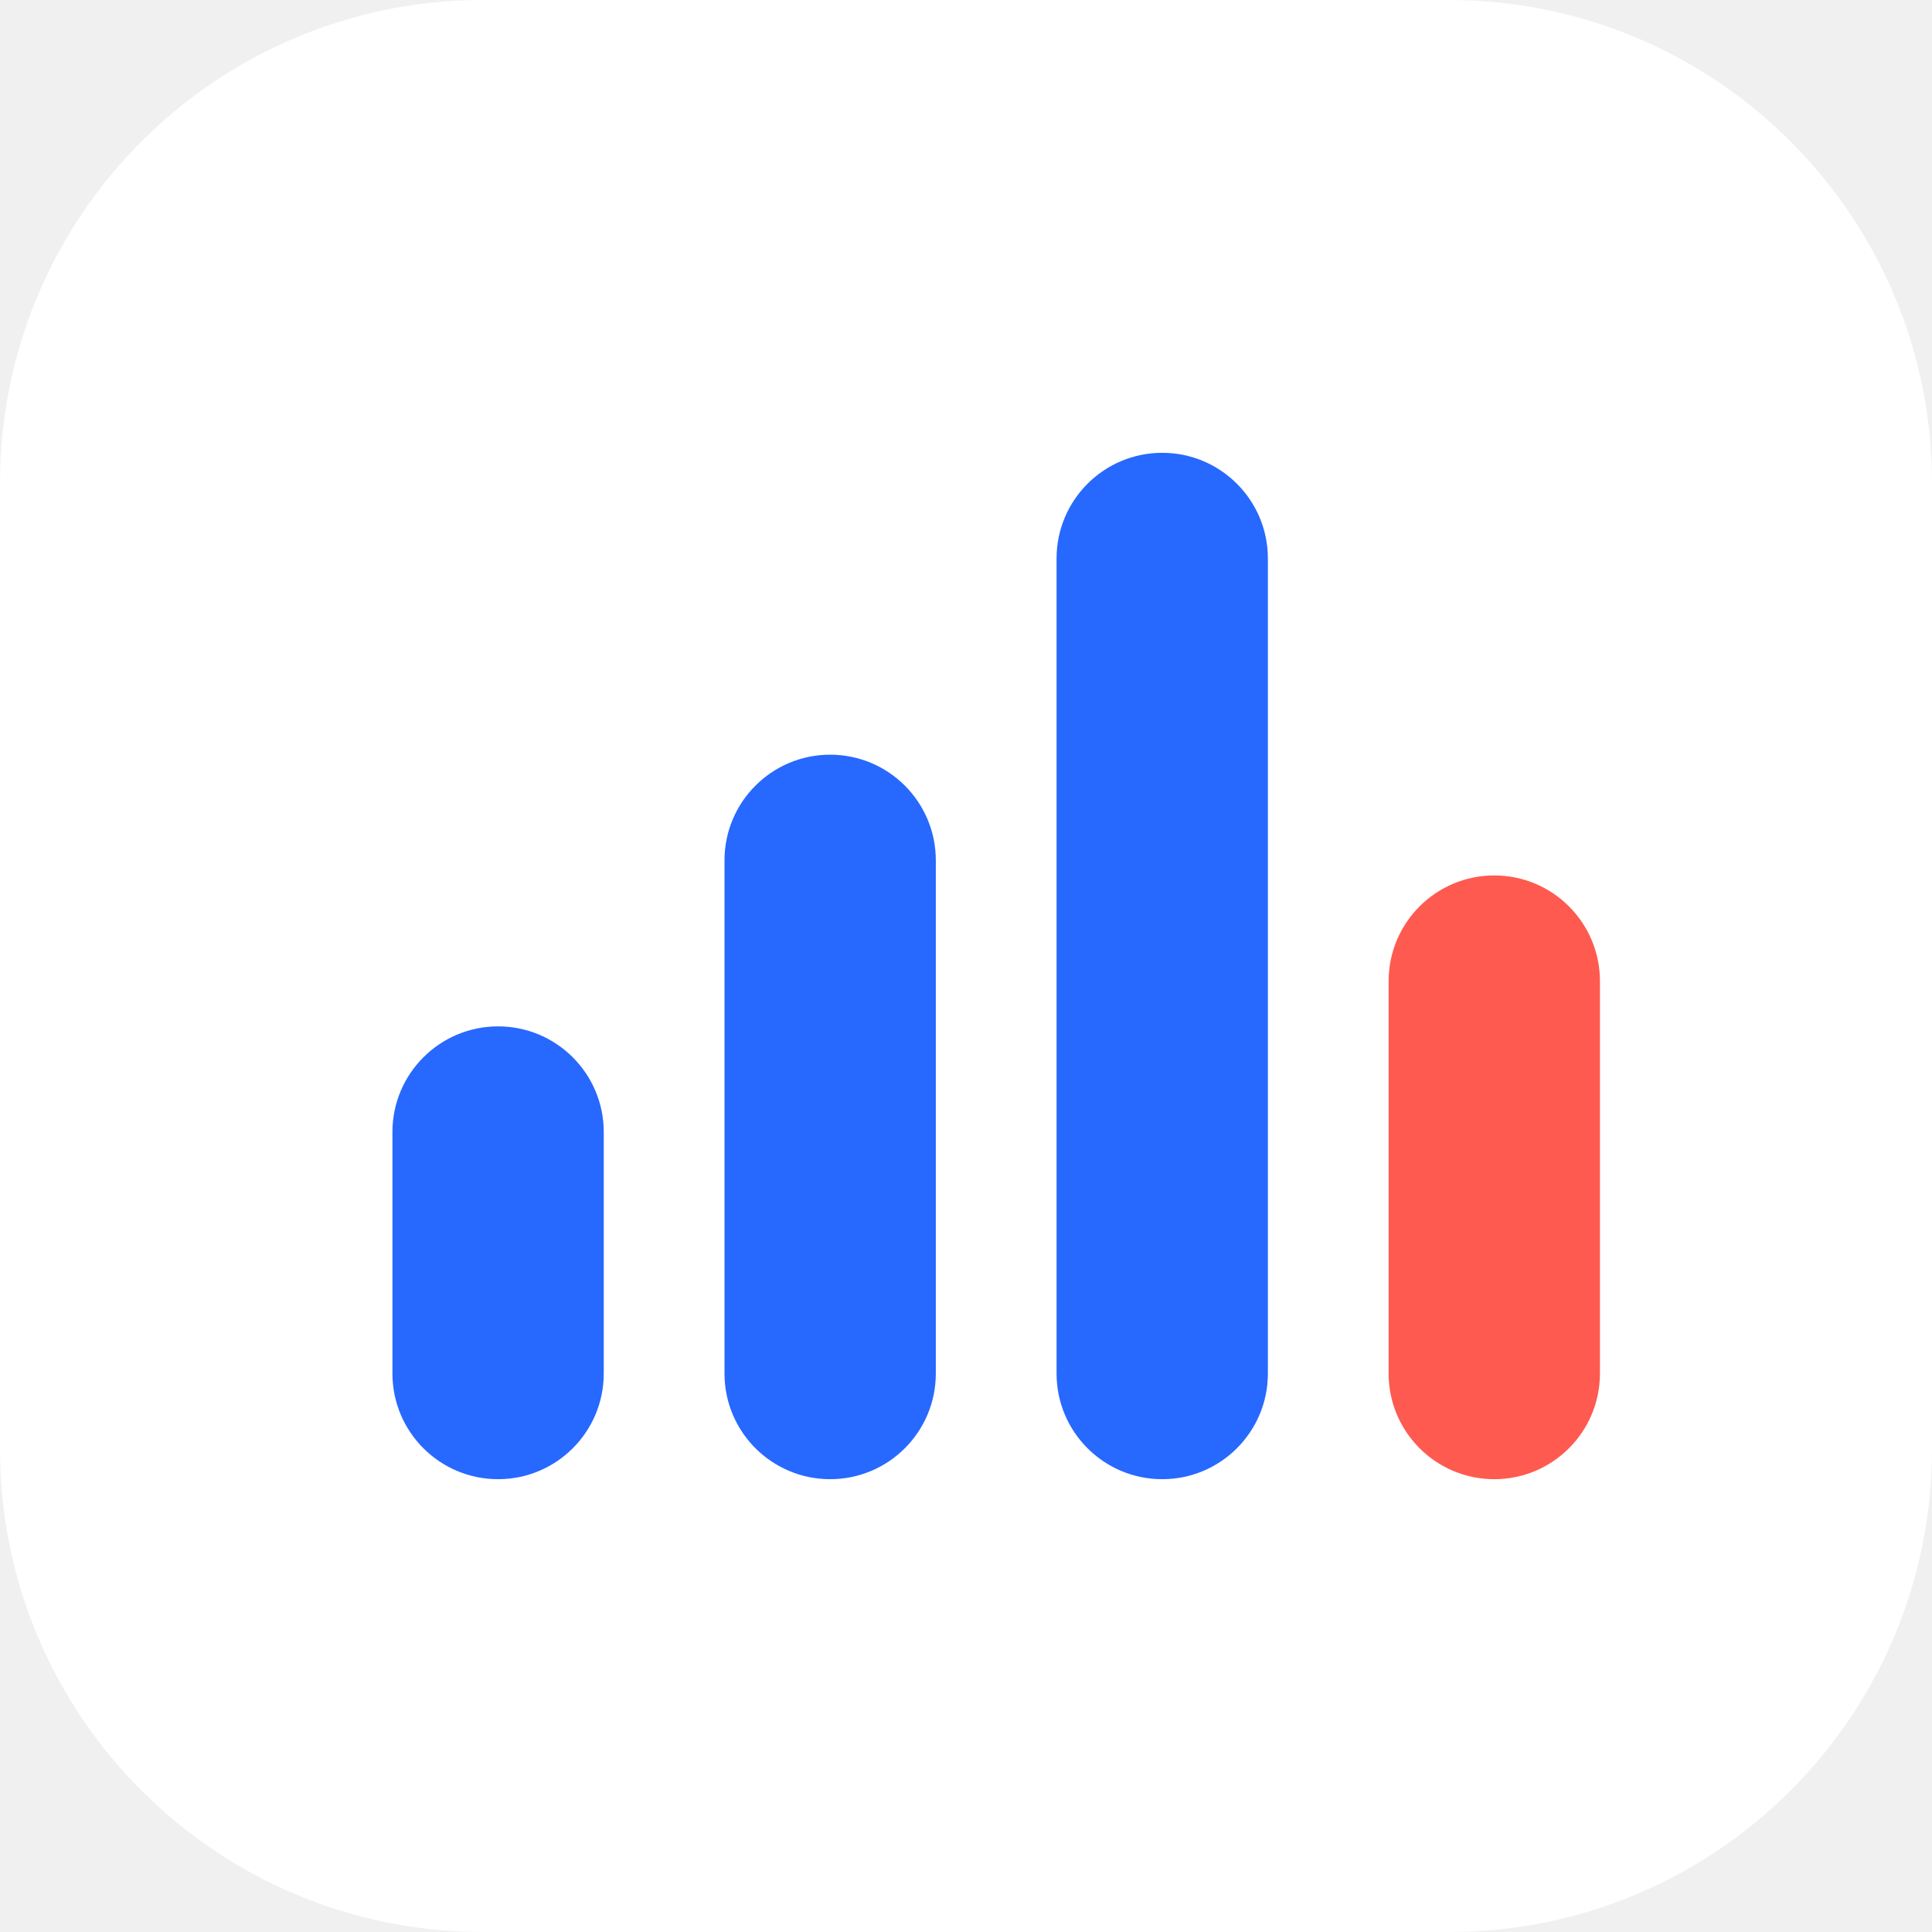
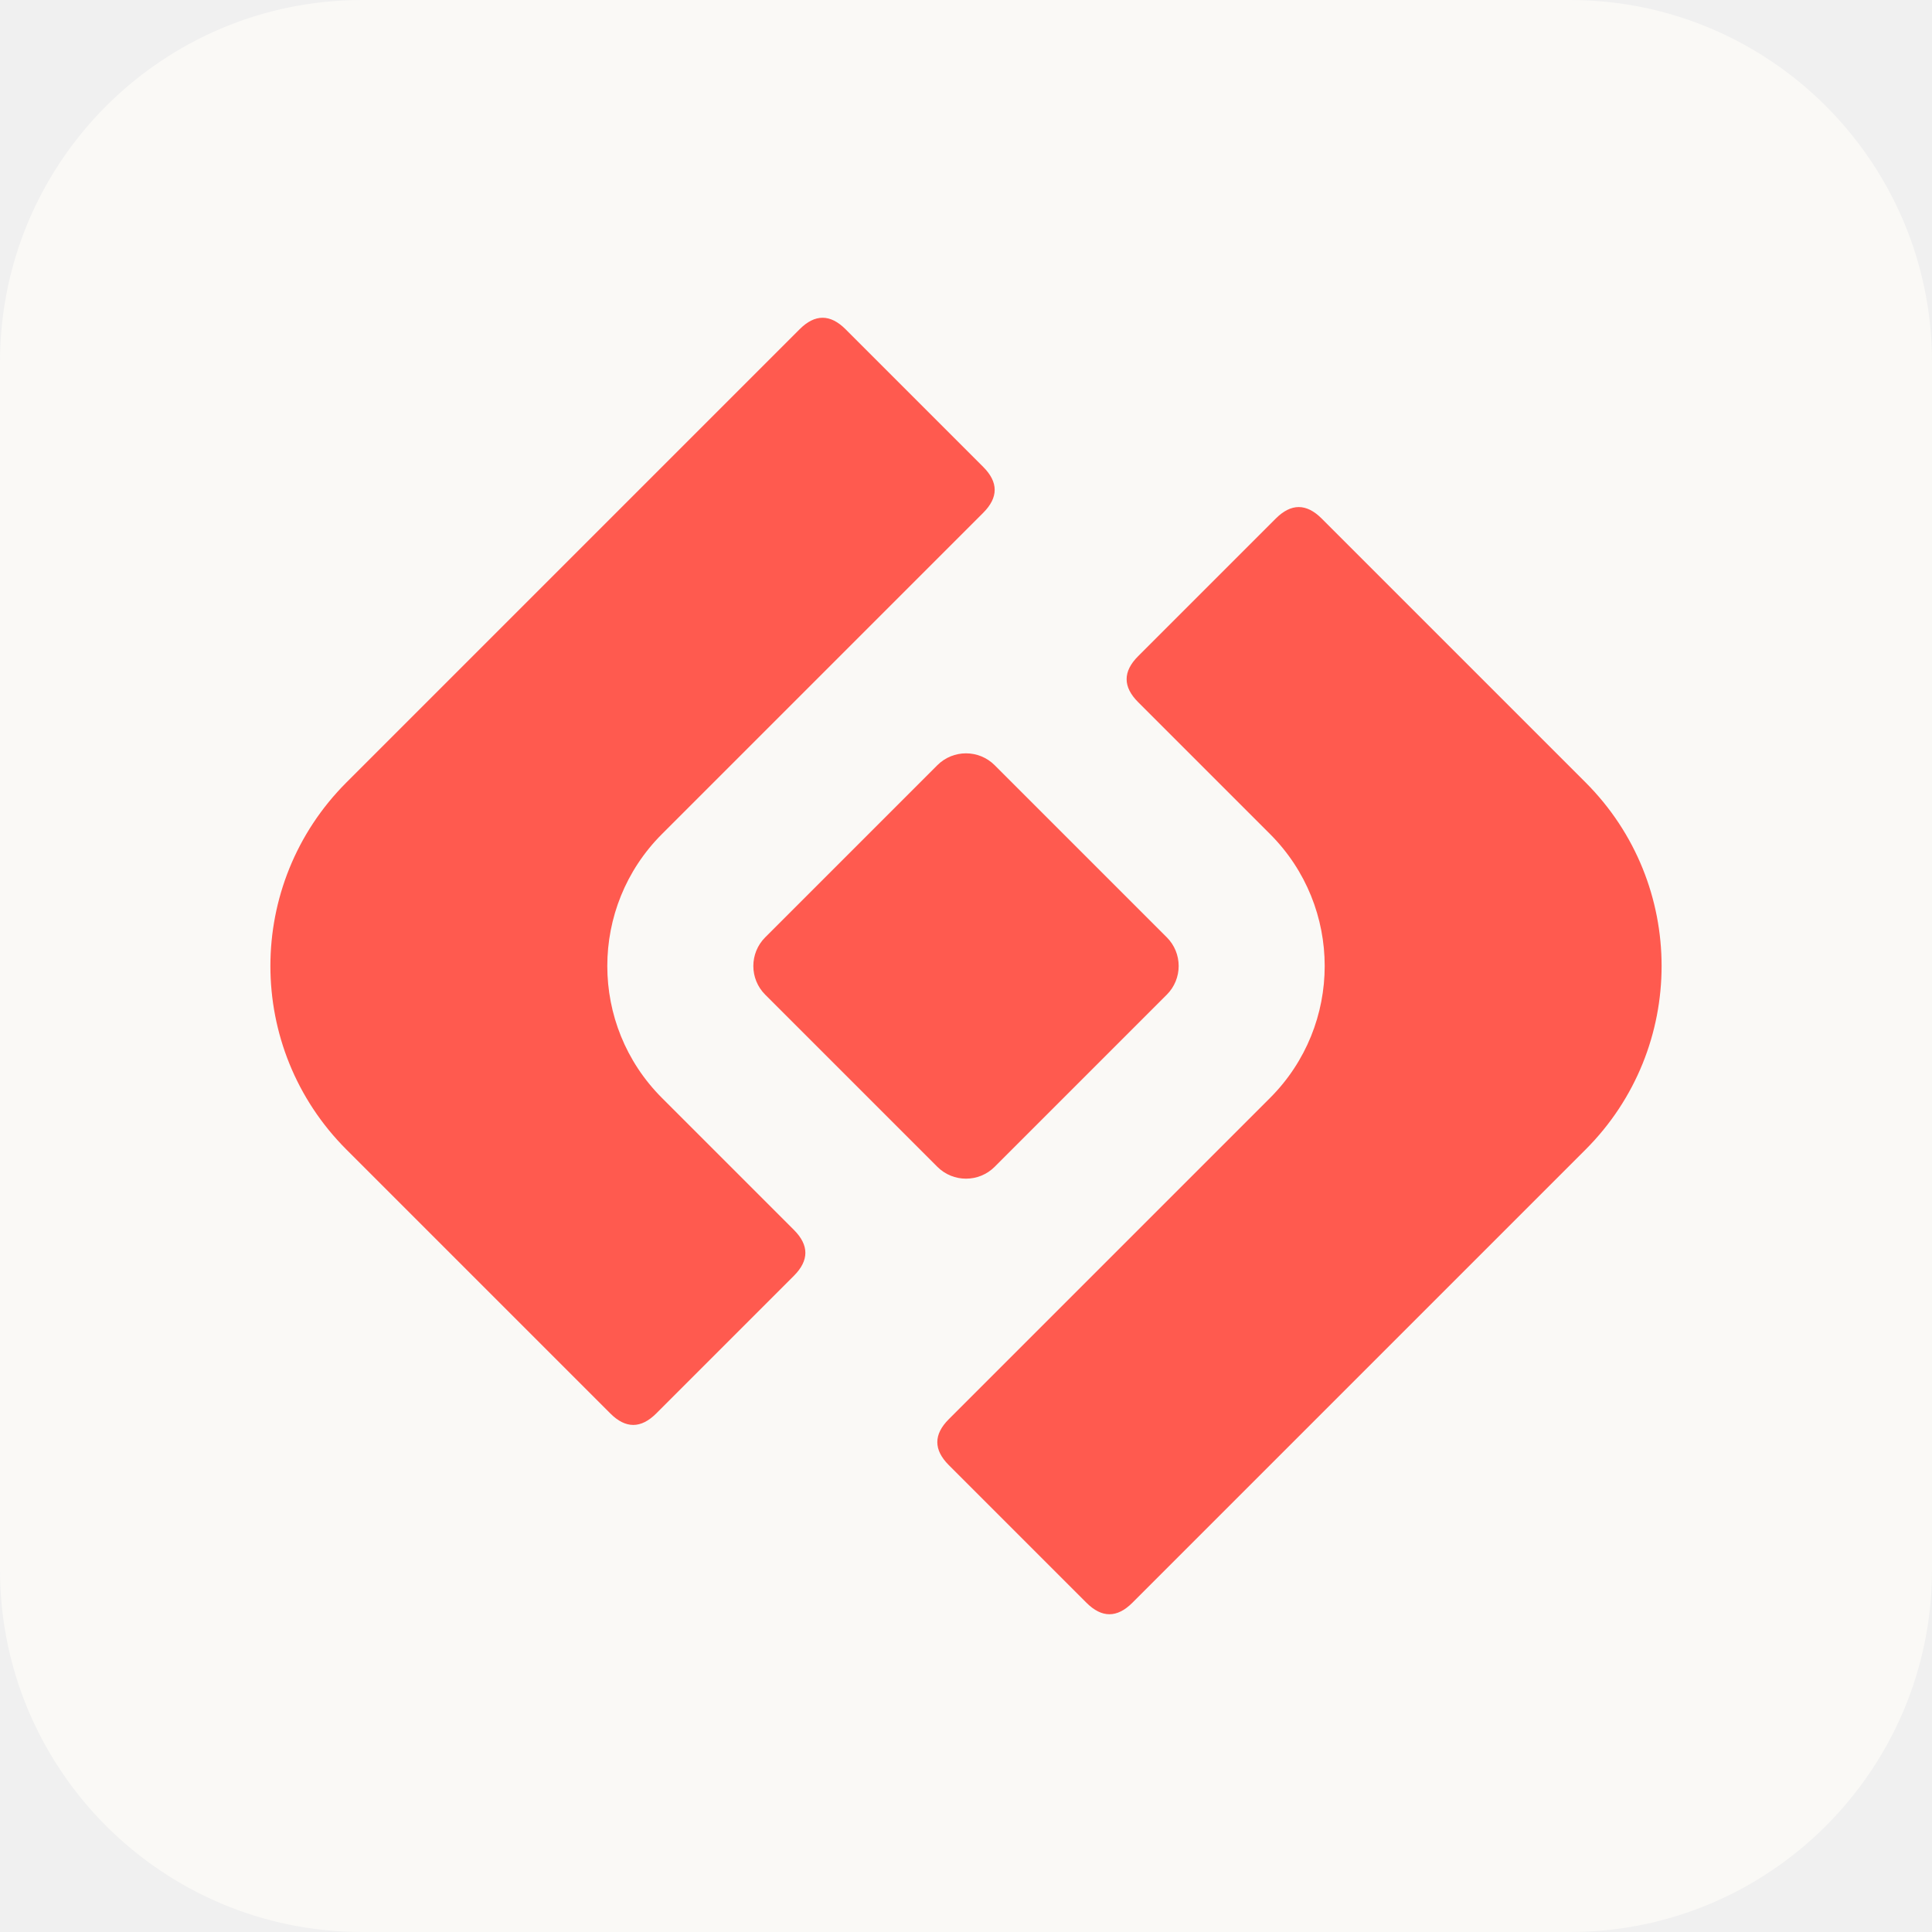
- <svg xmlns="http://www.w3.org/2000/svg" viewBox="0 0 512 512" role="img" aria-label="VerityLoop">
-   <rect width="512" height="512" rx="128" fill="#ffffff" />
-   <rect x="104" y="272" width="56" height="120" rx="28" fill="#2768ff" />
-   <rect x="192" y="200" width="56" height="192" rx="28" fill="#2768ff" />
-   <rect x="280" y="120" width="56" height="272" rx="28" fill="#2768ff" />
-   <rect x="368" y="232" width="56" height="160" rx="28" fill="#ff5a4f" />
+ <svg xmlns="http://www.w3.org/2000/svg" width="512" height="512" viewBox="0 0 512 512" role="img">
+   <rect x="0" y="0" width="512" height="512" rx="96" fill="#faf9f6" />
+   <g transform="translate(256 256) scale(2.15)" fill="#ff5a4f">
+     <g transform="rotate(-45)">
+       <path d="M 41 -70 H -38 A 32 32 0 0 0 -70 -38 V 8 Q -70 12 -66 12 H -42 Q -38 12 -38 8 V -15 A 23 23 0 0 1 -15 -38 H 41 Q 45 -38 45 -42 V -66 Q 45 -70 41 -70 Z" />
+       <path d="M 41 -70 H -38 A 32 32 0 0 0 -70 -38 V 8 Q -70 12 -66 12 H -42 Q -38 12 -38 8 V -15 A 23 23 0 0 1 -15 -38 H 41 Q 45 -38 45 -42 V -66 Q 45 -70 41 -70 Z" transform="rotate(180)" />
+       <rect x="-20" y="-20" width="40" height="40" rx="5" />
+     </g>
+   </g>
</svg>
